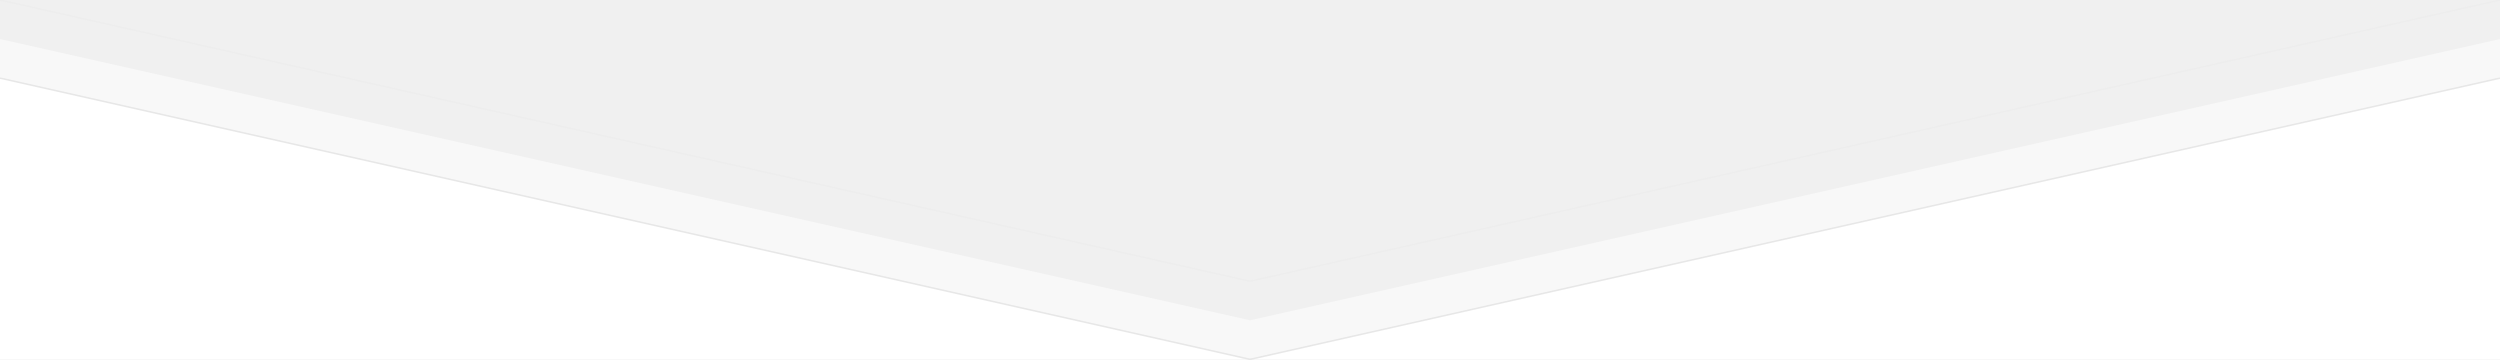
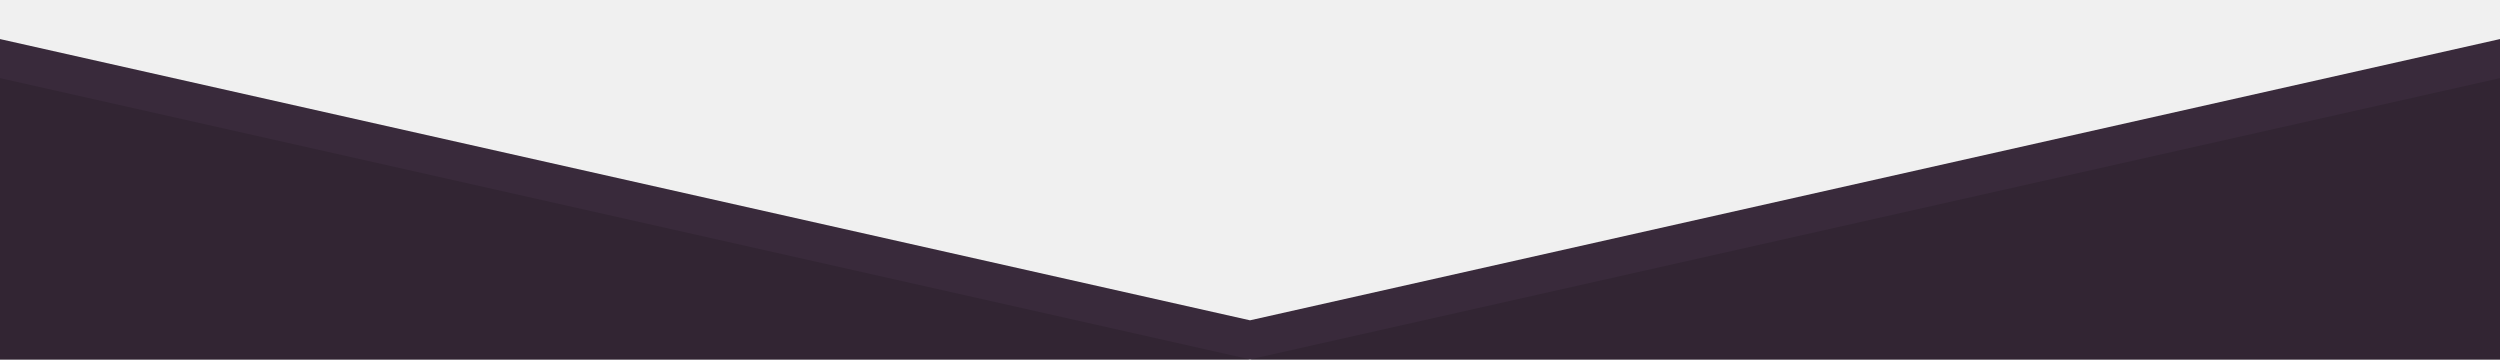
<svg xmlns="http://www.w3.org/2000/svg" width="3200px" height="460px" viewBox="0 0 3200 460" zoomAndPan="disable">
  <style type="text/css">
- 		line { stroke-width: 2px; }
+ 		line { stroke-width: 0px; }
		line.upper { stroke: rgba(224,224,224,0.15); }
		line.lower { stroke: rgba(224,224,224,0.75); }
- 		polygon.one { fill: #f8f8f8; }
- 		polygon.two { fill: #ffffff; }
+ 		polygon.one { fill: #392a3b; }
+ 		polygon.two { fill: #322533; }
    </style>
  <polygon points="0,50 1600,410 3200,50 3200,460 0,460" class="one" />
  <polygon points="0,100 1600,460 3200,100 3200,460 0,460" class="two" />
  <line x1="0" y1="0" x2="1600" y2="360" class="upper" />
  <line x1="1600" y1="360" x2="3200" y2="0" class="upper" />
  <line x1="0" y1="100" x2="1600" y2="460" class="lower" />
  <line x1="1600" y1="460" x2="3200" y2="100" class="lower" />
</svg>
